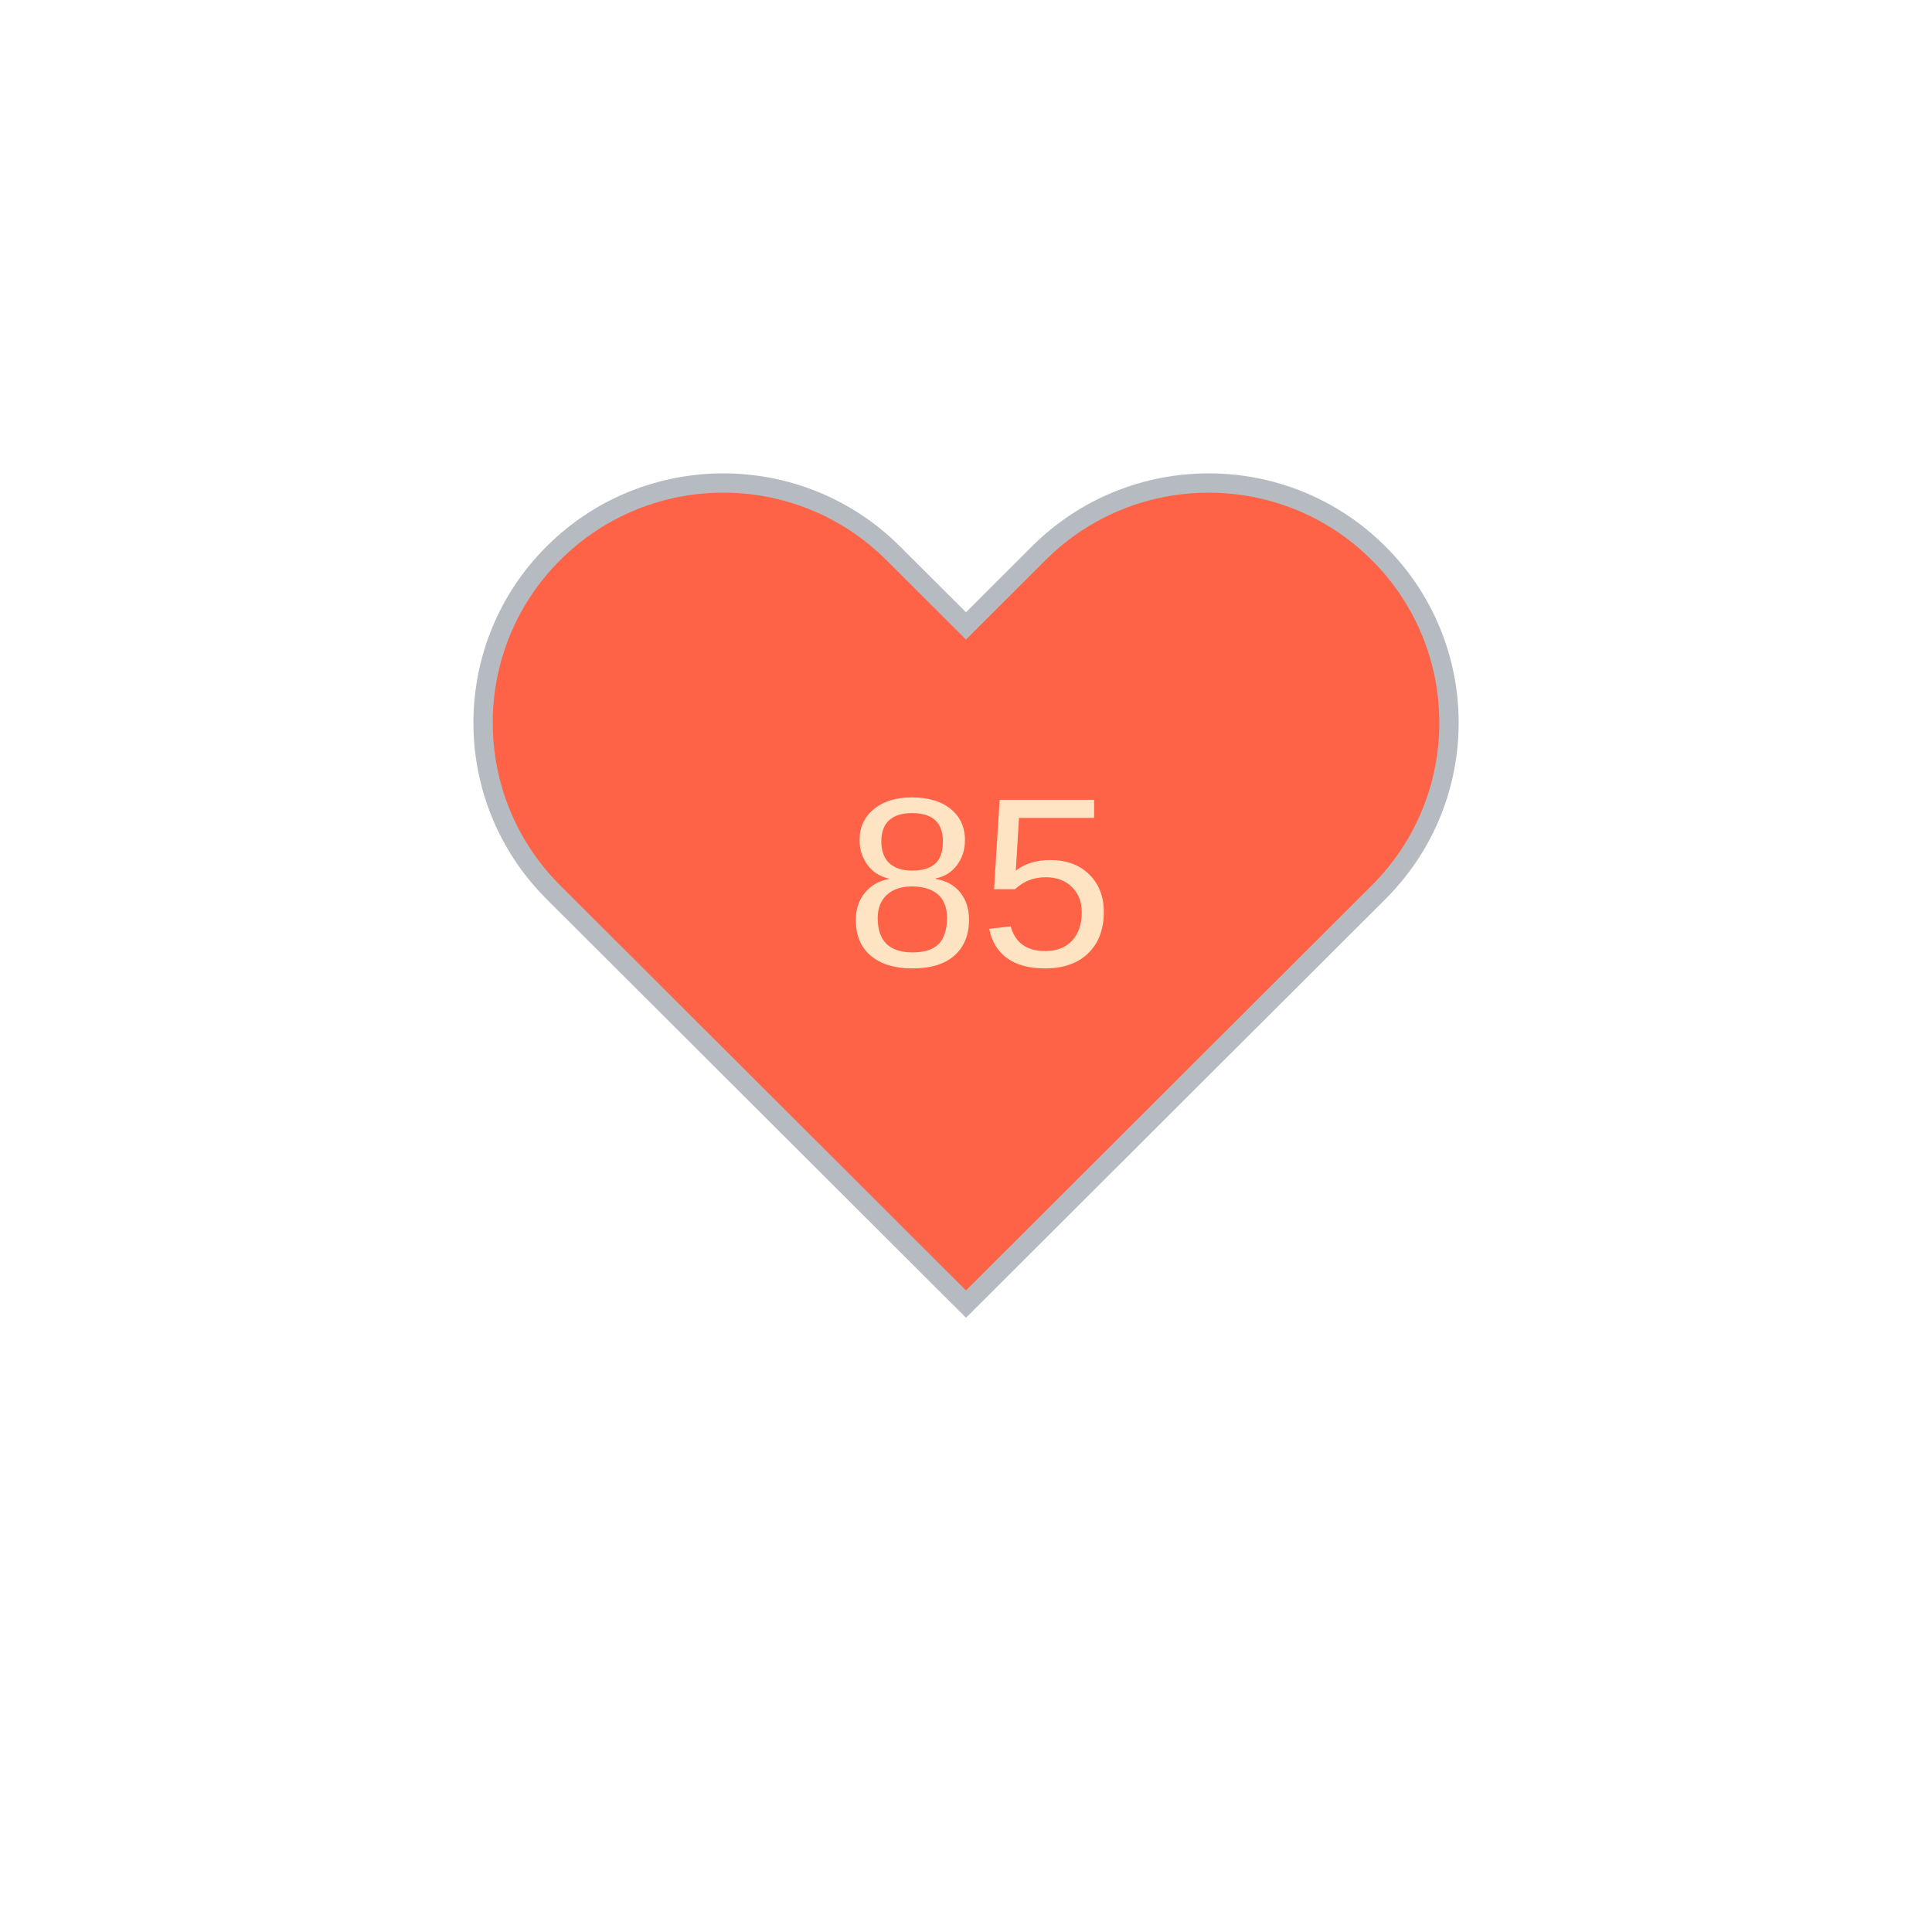
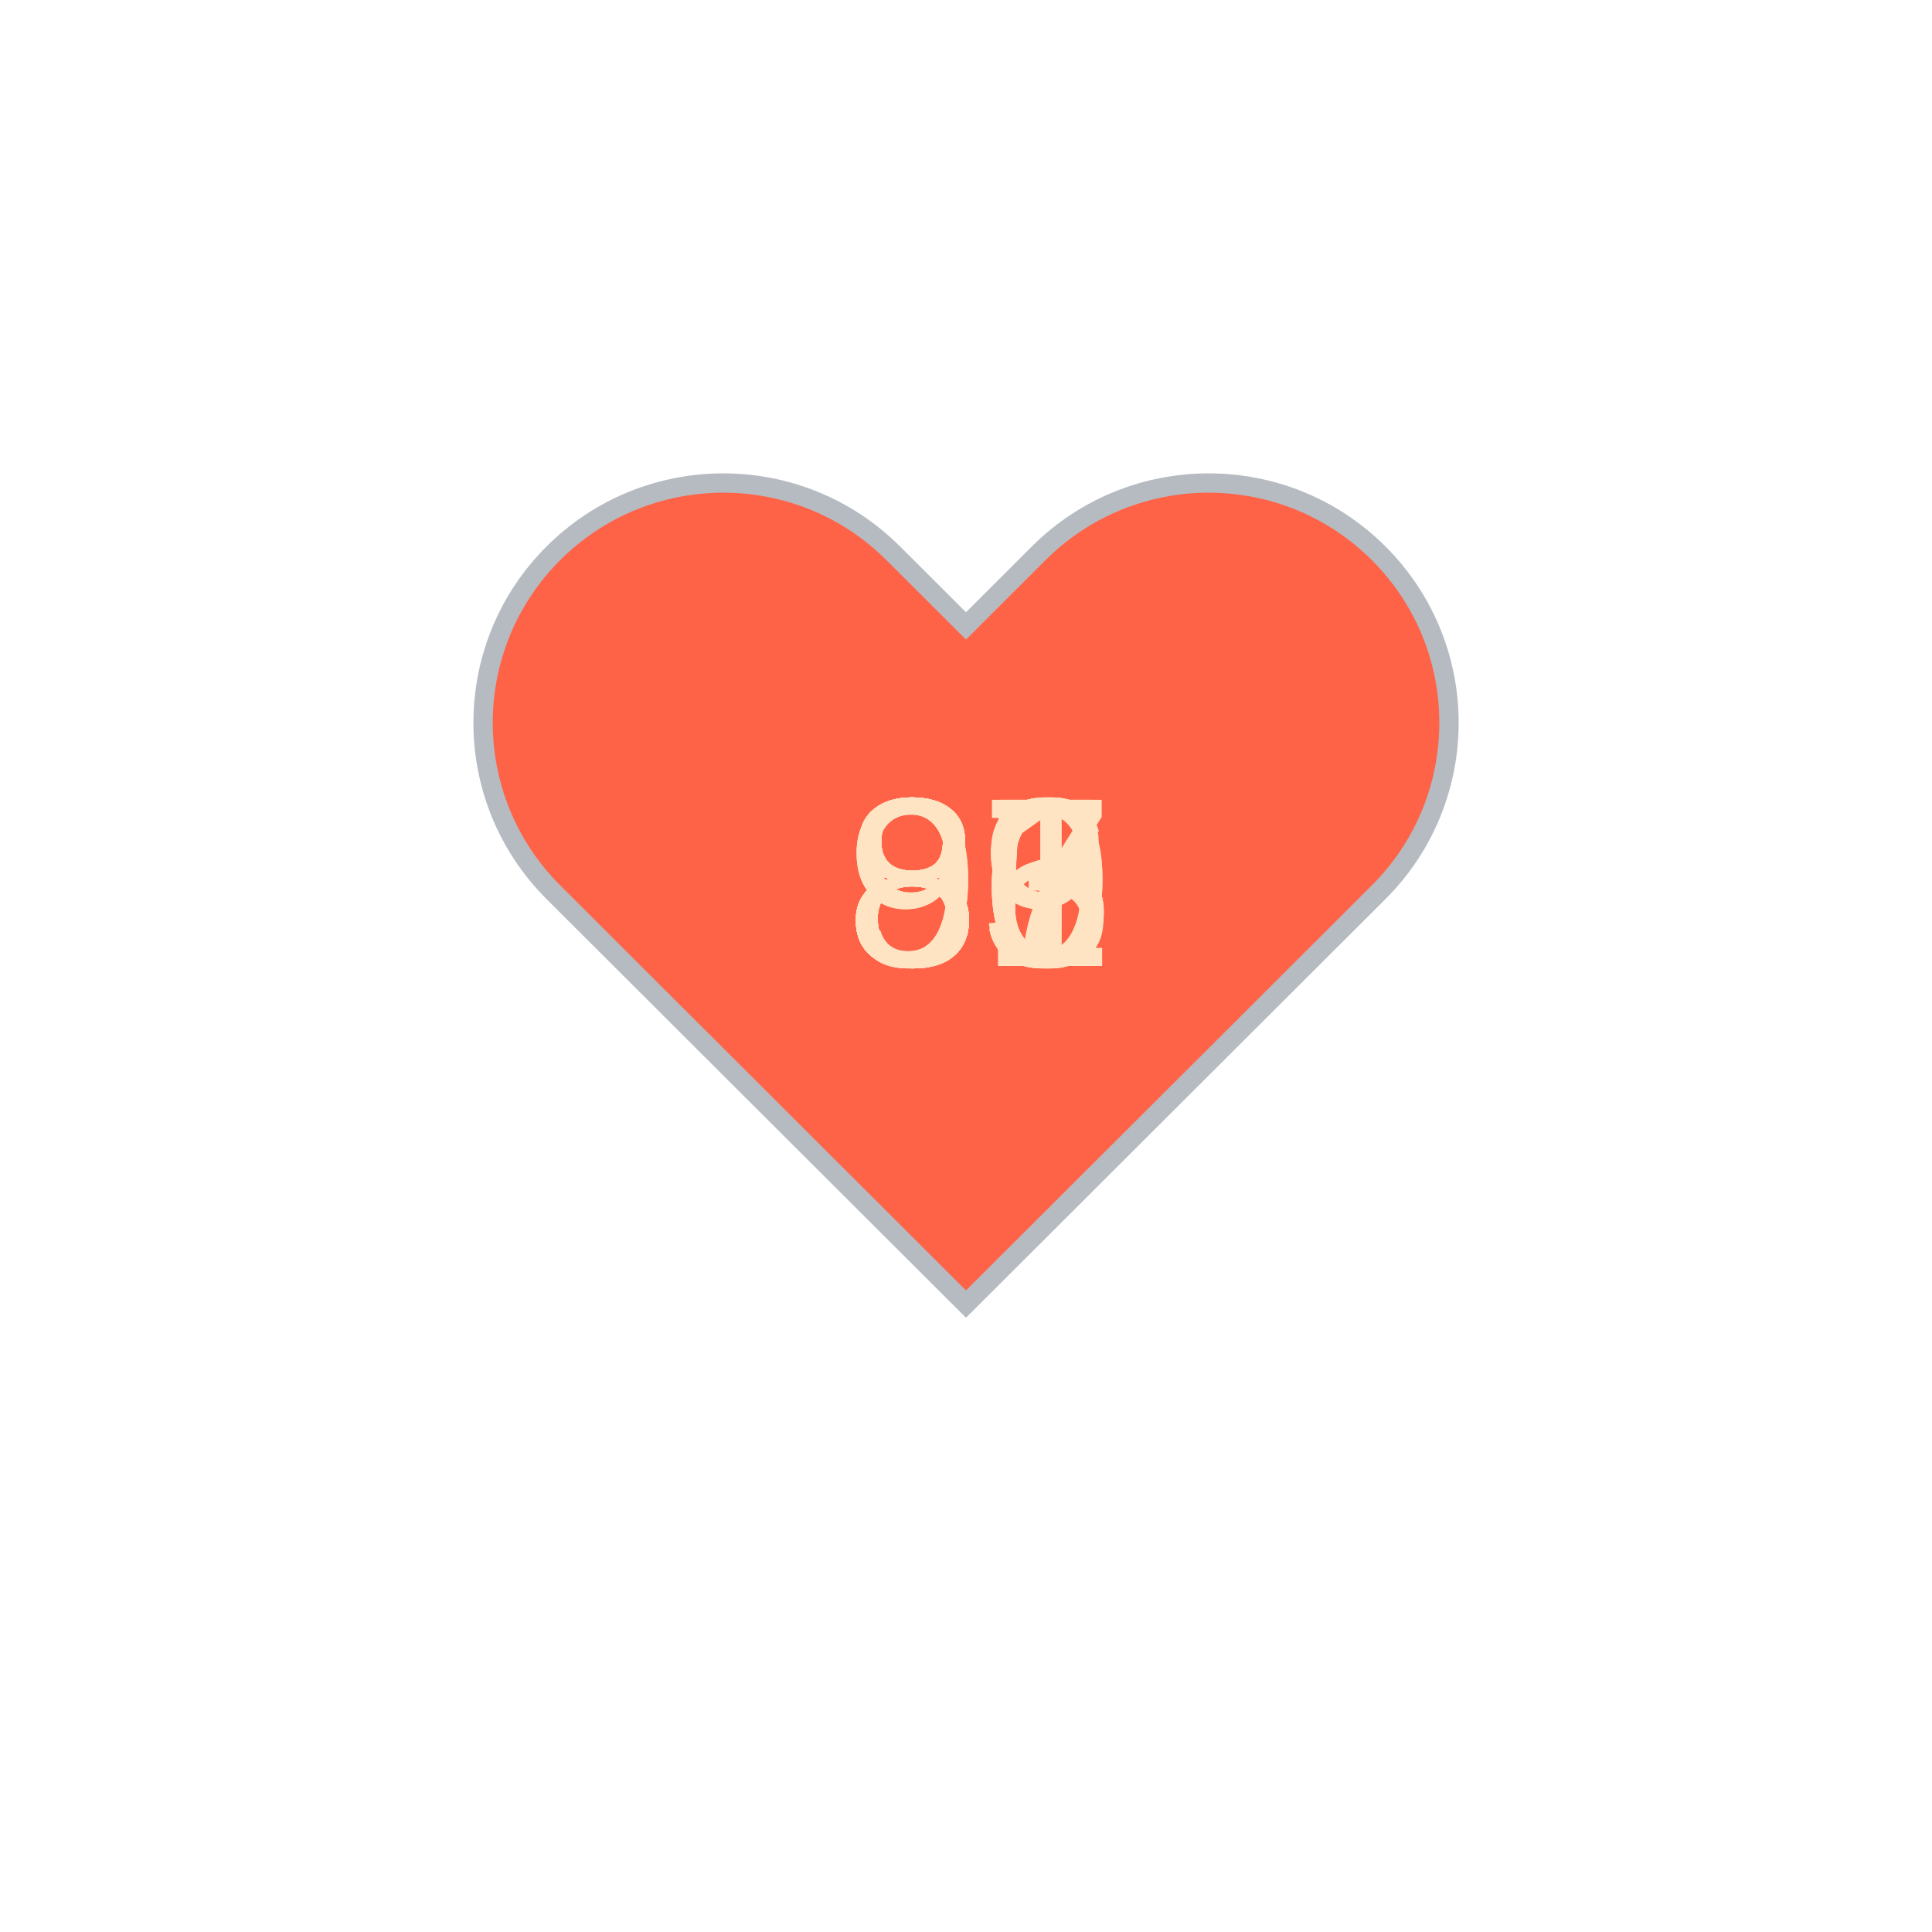
<svg xmlns="http://www.w3.org/2000/svg" baseProfile="full" height="150" version="1.1" viewBox="0,0,200,200" width="150">
  <defs />
  <g transform="translate(100 100)">
    <path d="M92.71,7.27L92.71,7.27c-9.71-9.69-25.46-9.69-35.18,0L50,14.79l-7.54-7.52C32.75-2.42,17-2.42,7.29,7.27v0 c-9.71,9.69-9.71,25.41,0,35.1L50,85l42.71-42.63C102.43,32.68,102.43,16.96,92.71,7.27z" fill="tomato" stroke="#B6BBC1" stroke-width="2" transform="translate(-50 -50)" />
    <animateTransform additive="sum" attributeName="transform" dur="1.2s" repeatCount="indefinite" type="scale" values="1; 1.5; 1.25; 1.5; 1.5; 1;" />
-     <text fill="bisque" style="font-size:25px; font-family:Arial" transform="translate(-12.5 0)">85<animate attributeName="visibility" dur="1.2s" keyTimes="0;1" repeatCount="indefinite" values="visible;hidden" />
+     <text fill="bisque" style="font-size:25px; font-family:Arial" transform="translate(-12.5 0)">86<animate attributeName="visibility" dur="12.0s" keyTimes="0;0.1;0.2;0.3;0.4;0.5;0.6;0.7;0.8;0.9;1.0" repeatCount="indefinite" values="visible;hidden;hidden;hidden;hidden;hidden;hidden;hidden;hidden;hidden;hidden" />
+     </text>
+     <text fill="bisque" style="font-size:25px; font-family:Arial" transform="translate(-12.5 0)">87<animate attributeName="visibility" dur="12.0s" keyTimes="0;0.1;0.2;0.3;0.4;0.5;0.6;0.7;0.8;0.9;1.0" repeatCount="indefinite" values="hidden;visible;hidden;hidden;hidden;hidden;hidden;hidden;hidden;hidden;hidden" />
+     </text>
+     <text fill="bisque" style="font-size:25px; font-family:Arial" transform="translate(-12.5 0)">85<animate attributeName="visibility" dur="12.0s" keyTimes="0;0.1;0.2;0.3;0.4;0.5;0.6;0.7;0.8;0.9;1.0" repeatCount="indefinite" values="hidden;hidden;visible;hidden;hidden;hidden;hidden;hidden;hidden;hidden;hidden" />
+     </text>
+     <text fill="bisque" style="font-size:25px; font-family:Arial" transform="translate(-12.5 0)">85<animate attributeName="visibility" dur="12.0s" keyTimes="0;0.1;0.2;0.3;0.4;0.5;0.6;0.7;0.8;0.9;1.0" repeatCount="indefinite" values="hidden;hidden;hidden;visible;hidden;hidden;hidden;hidden;hidden;hidden;hidden" />
+     </text>
+     <text fill="bisque" style="font-size:25px; font-family:Arial" transform="translate(-12.5 0)">86<animate attributeName="visibility" dur="12.0s" keyTimes="0;0.1;0.2;0.3;0.4;0.5;0.6;0.7;0.8;0.9;1.0" repeatCount="indefinite" values="hidden;hidden;hidden;hidden;visible;hidden;hidden;hidden;hidden;hidden;hidden" />
+     </text>
+     <text fill="bisque" style="font-size:25px; font-family:Arial" transform="translate(-12.5 0)">86<animate attributeName="visibility" dur="12.0s" keyTimes="0;0.1;0.2;0.3;0.4;0.5;0.6;0.7;0.8;0.9;1.0" repeatCount="indefinite" values="hidden;hidden;hidden;hidden;hidden;visible;hidden;hidden;hidden;hidden;hidden" />
+     </text>
+     <text fill="bisque" style="font-size:25px; font-family:Arial" transform="translate(-12.5 0)">89<animate attributeName="visibility" dur="12.0s" keyTimes="0;0.1;0.2;0.3;0.4;0.5;0.6;0.7;0.8;0.9;1.0" repeatCount="indefinite" values="hidden;hidden;hidden;hidden;hidden;hidden;visible;hidden;hidden;hidden;hidden" />
+     </text>
+     <text fill="bisque" style="font-size:25px; font-family:Arial" transform="translate(-12.5 0)">89<animate attributeName="visibility" dur="12.0s" keyTimes="0;0.1;0.2;0.3;0.4;0.5;0.6;0.7;0.8;0.9;1.0" repeatCount="indefinite" values="hidden;hidden;hidden;hidden;hidden;hidden;hidden;visible;hidden;hidden;hidden" />
+     </text>
+     <text fill="bisque" style="font-size:25px; font-family:Arial" transform="translate(-12.5 0)">91<animate attributeName="visibility" dur="12.0s" keyTimes="0;0.1;0.2;0.3;0.4;0.5;0.6;0.7;0.8;0.9;1.0" repeatCount="indefinite" values="hidden;hidden;hidden;hidden;hidden;hidden;hidden;hidden;visible;hidden;hidden" />
+     </text>
+     <text fill="bisque" style="font-size:25px; font-family:Arial" transform="translate(-12.5 0)">93<animate attributeName="visibility" dur="12.0s" keyTimes="0;0.1;0.2;0.3;0.4;0.5;0.6;0.7;0.8;0.9;1.0" repeatCount="indefinite" values="hidden;hidden;hidden;hidden;hidden;hidden;hidden;hidden;hidden;visible;hidden" />
    </text>
  </g>
</svg>
